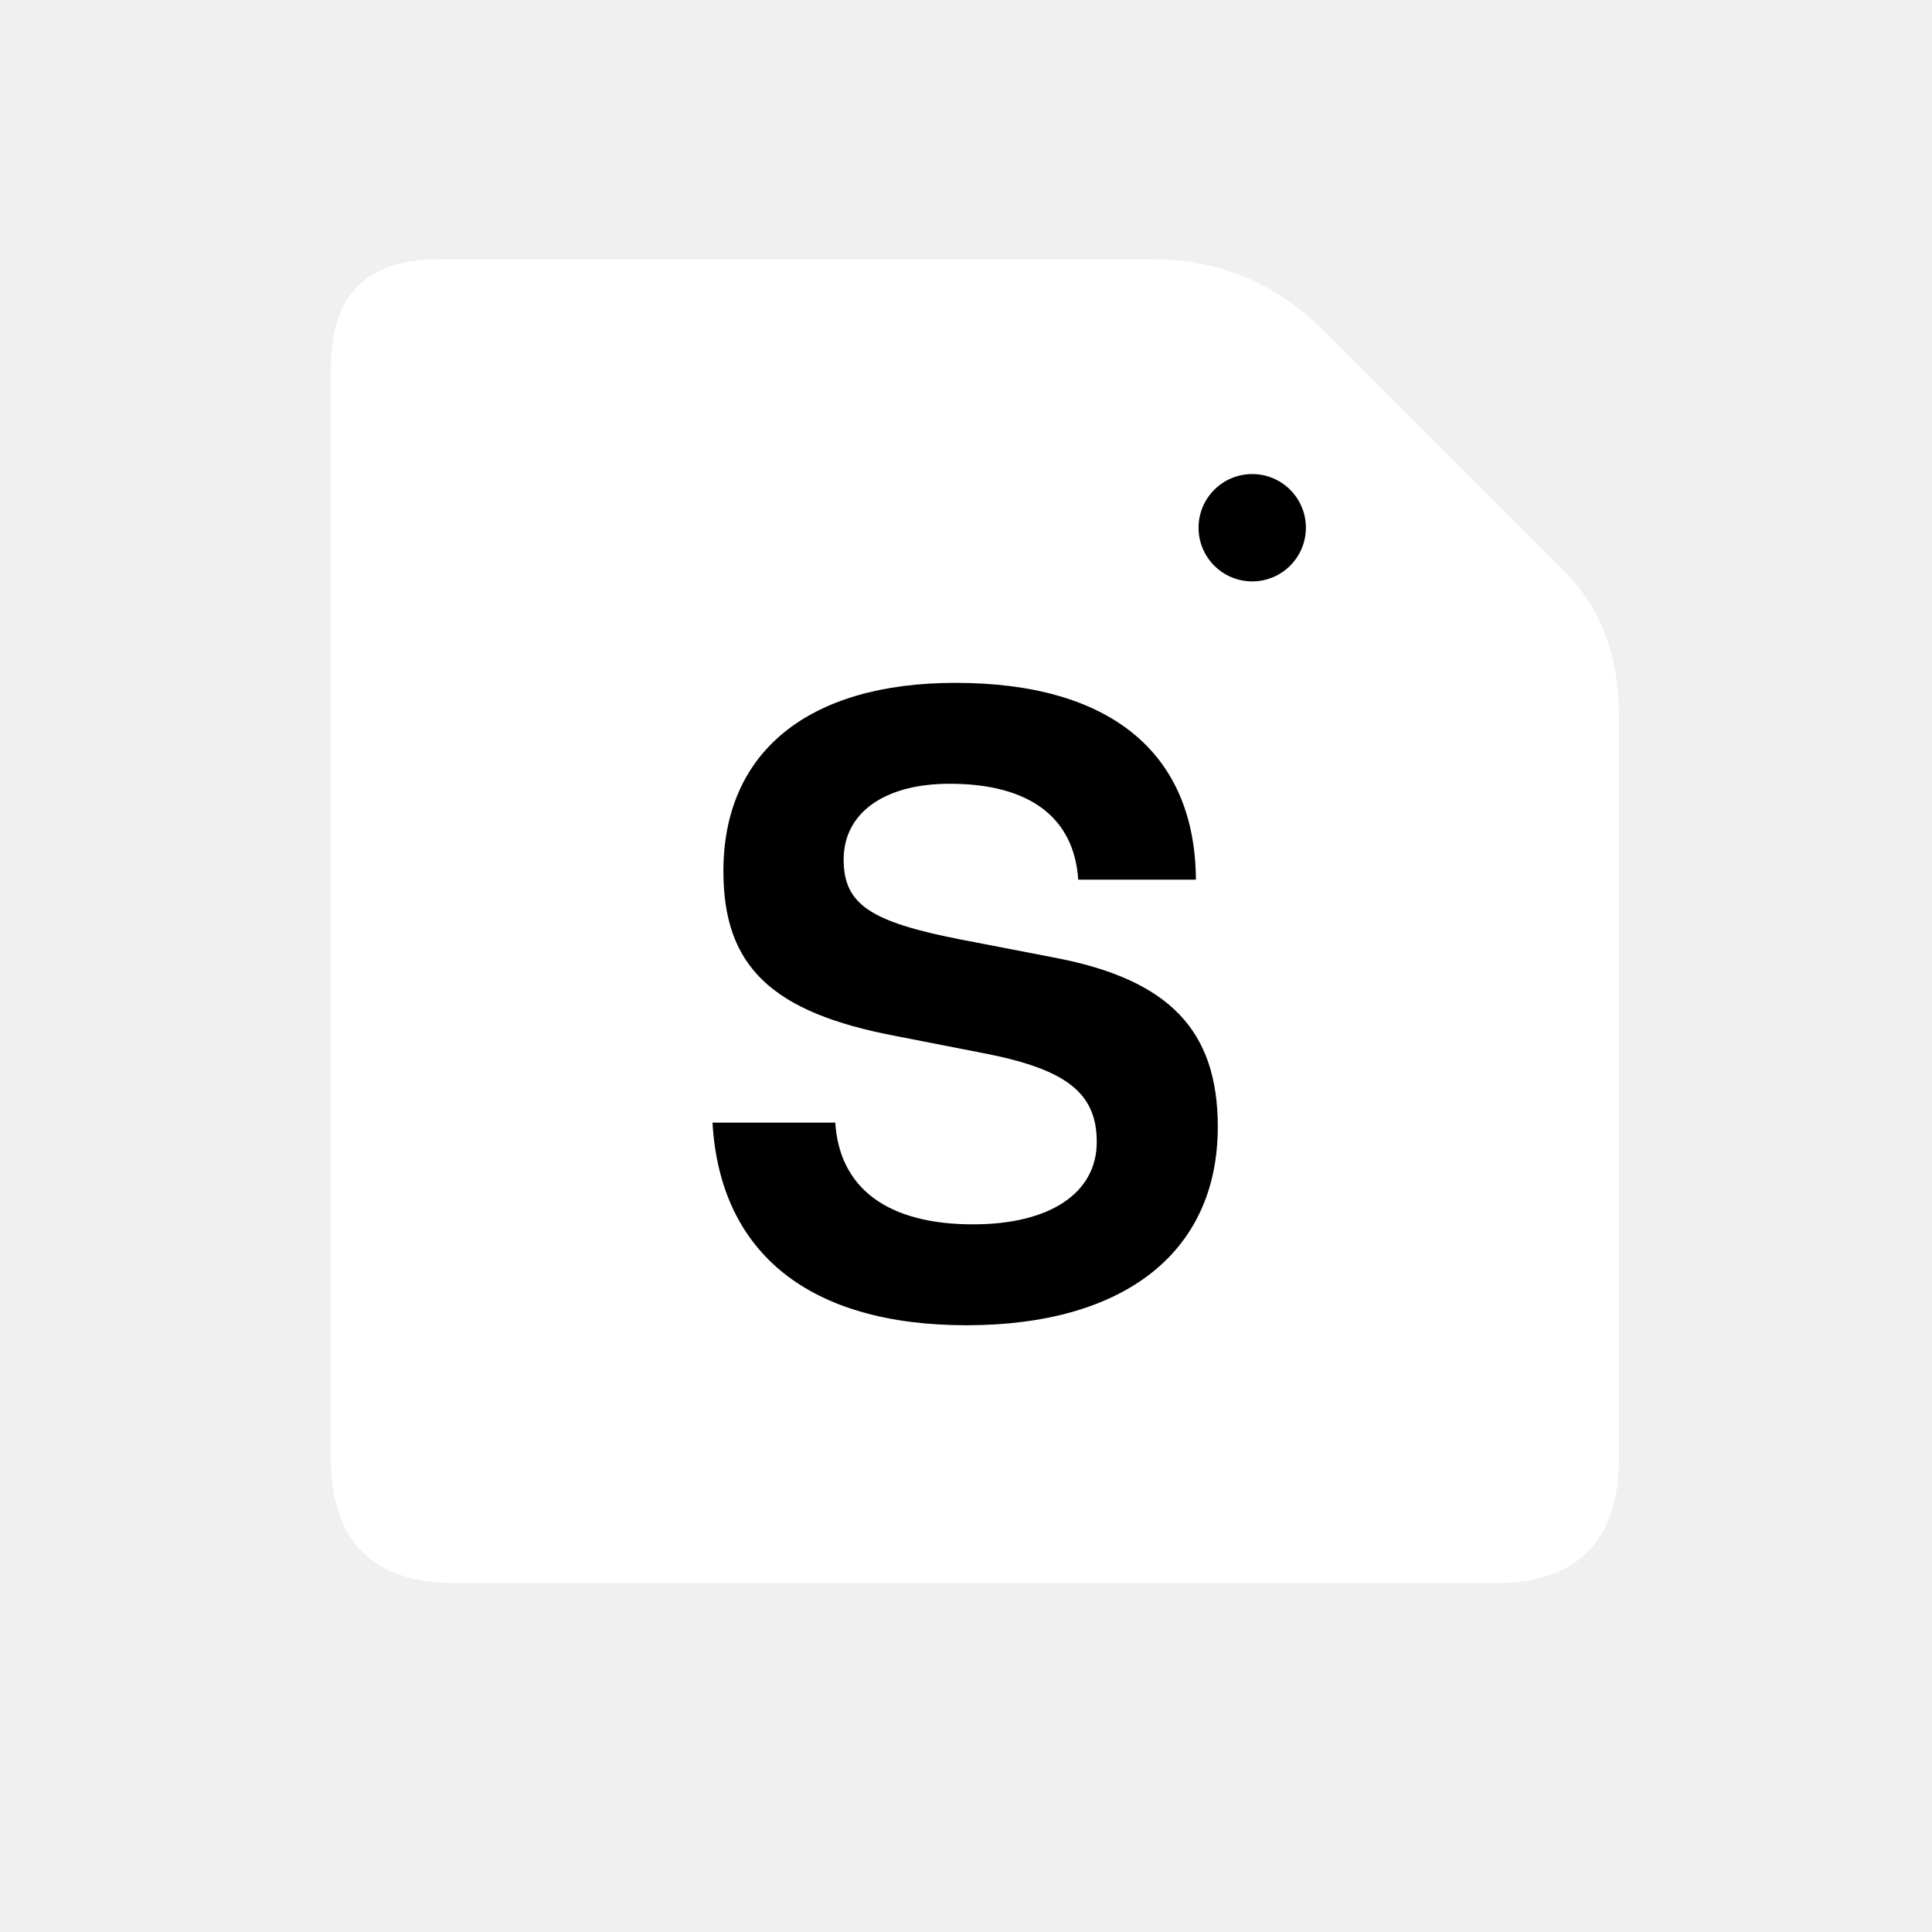
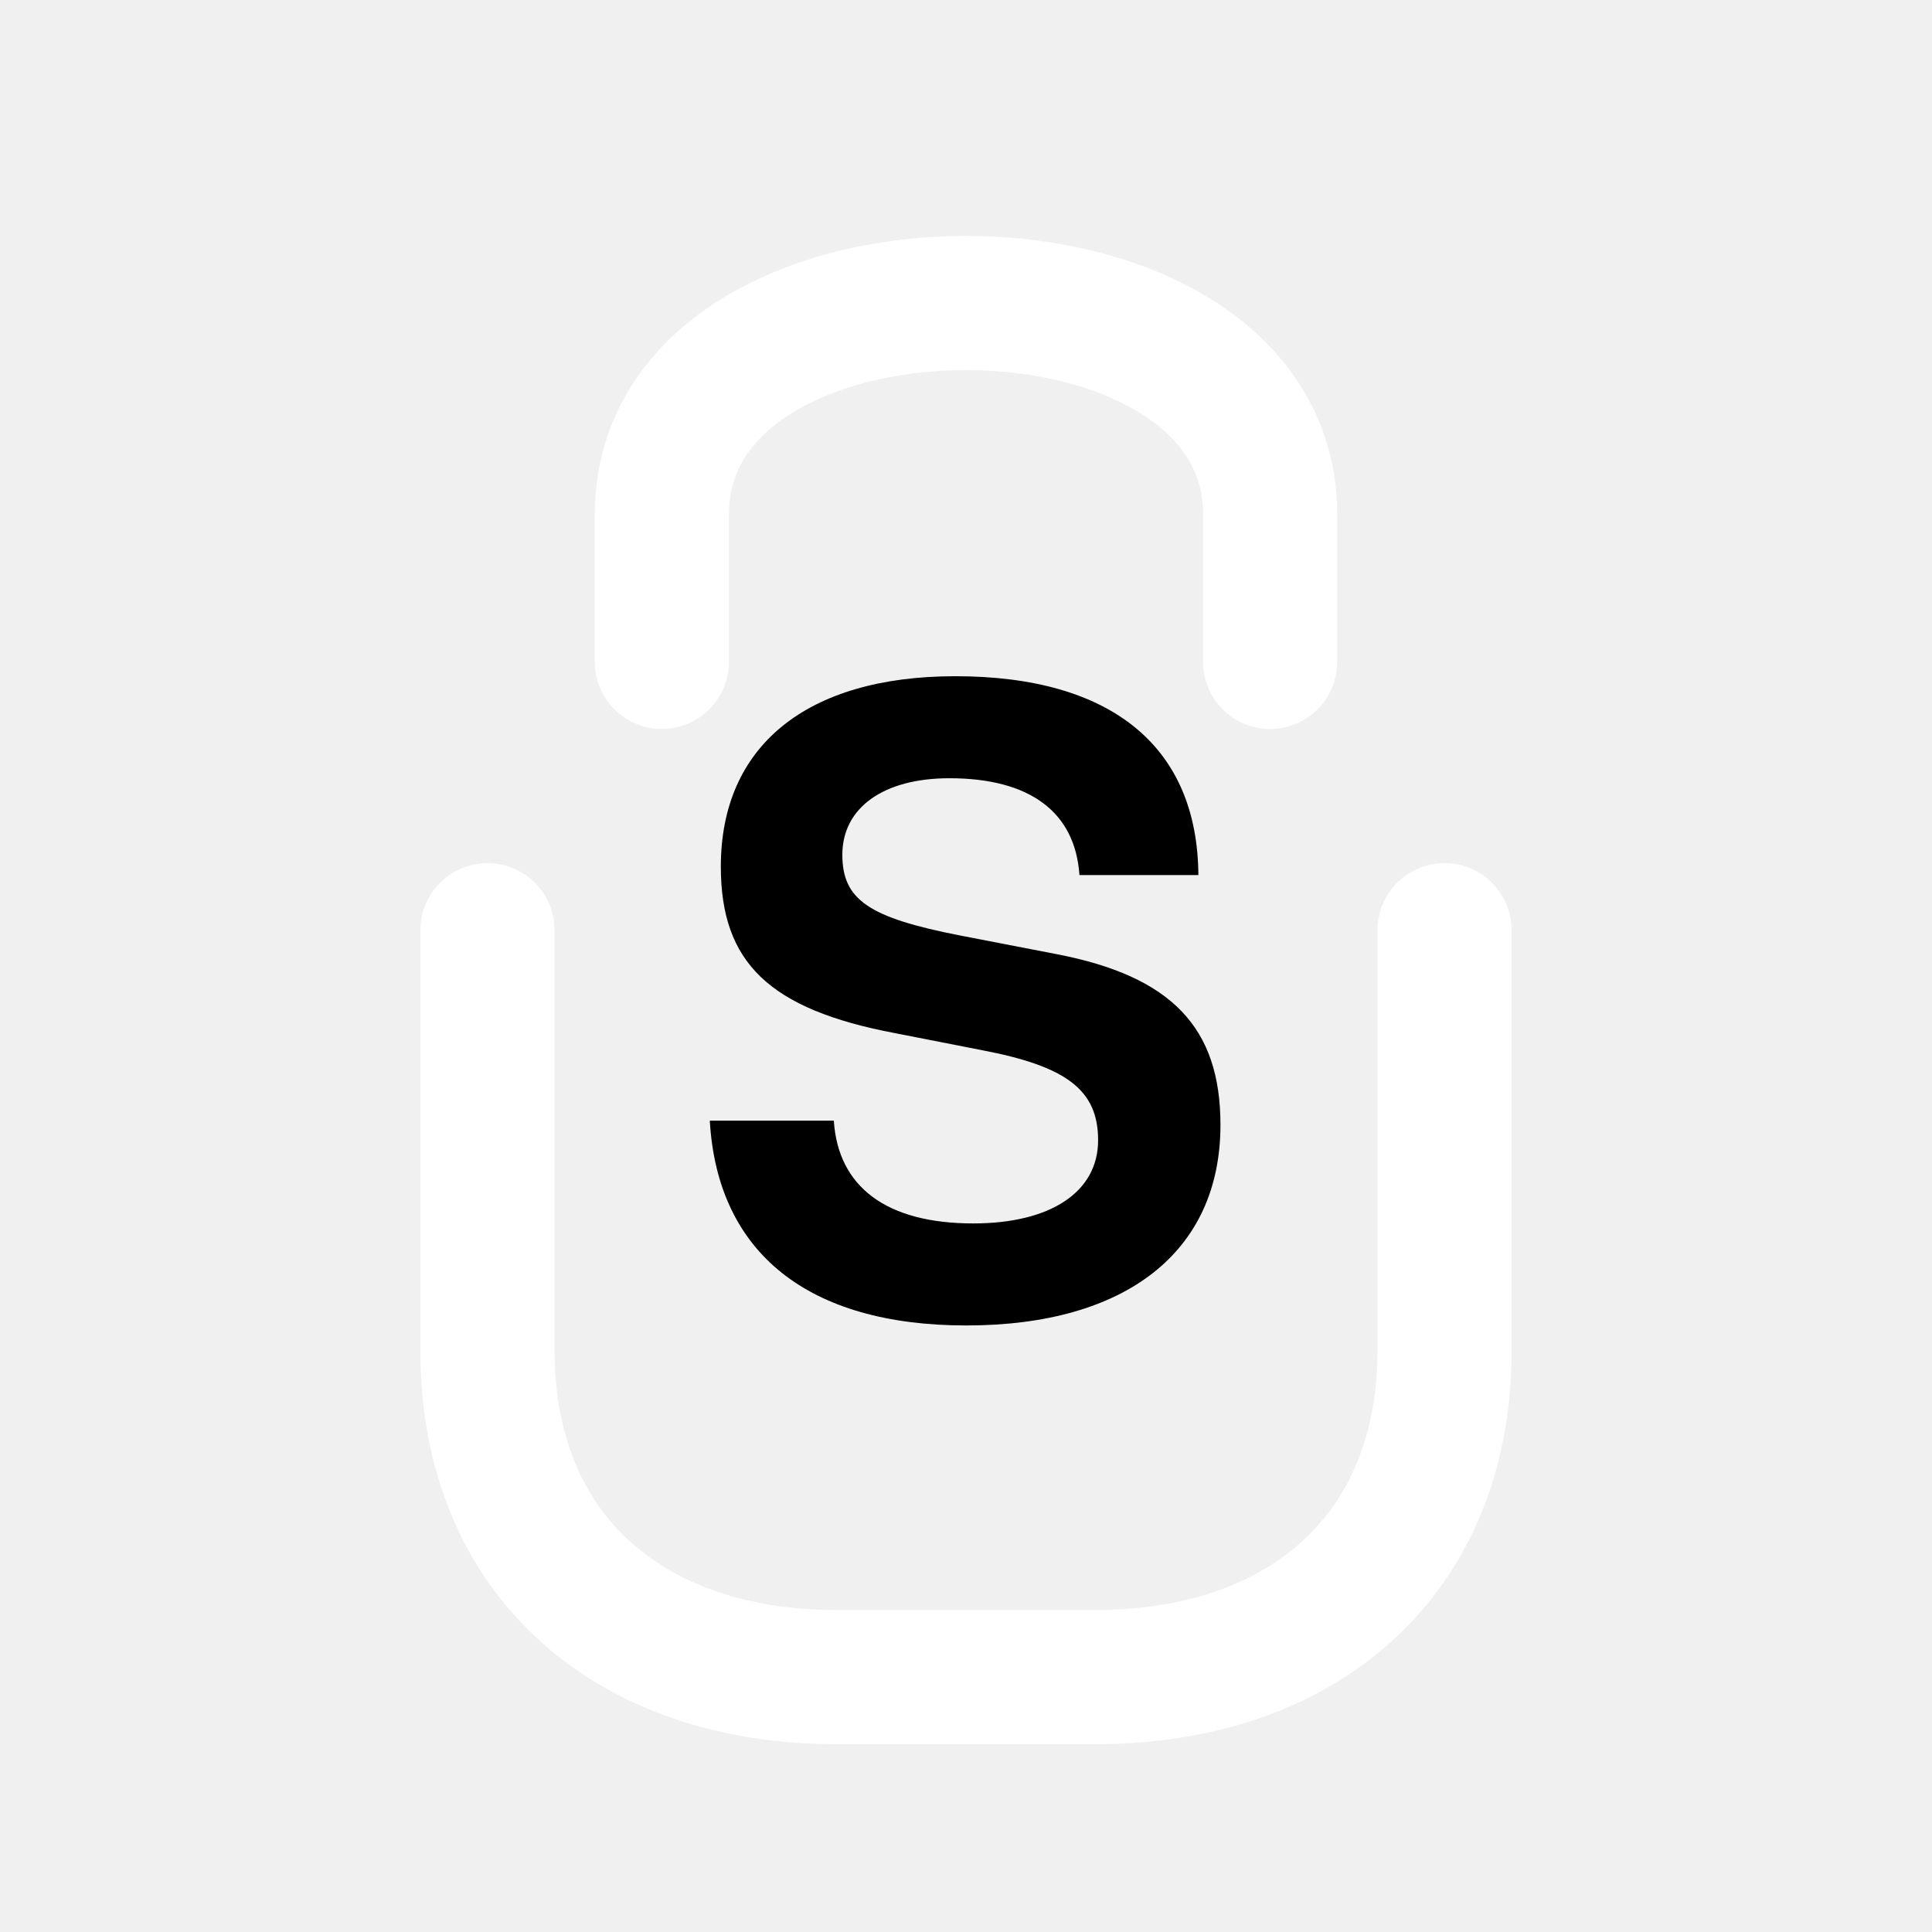
<svg xmlns="http://www.w3.org/2000/svg" viewBox="0 0 432 432" width="432" height="432">
-   <path d="M74 82Q74 58 98 58H258Q280 58 296 74L350 128Q362 140 362 160V326Q362 354 334 354H102Q74 354 74 326Z" fill="#FFFFFF" />
-   <circle cx="280" cy="118" r="12" fill="#000000" />
-   <text x="216" y="292" text-anchor="middle" font-family="Helvetica Neue, Helvetica, Arial, sans-serif" font-size="188" font-weight="700" fill="#000000">S</text>
+   <path d="M 148 148 V 115 C 148 52 284 52 284 115 V 148" fill="none" stroke="#FFFFFF" stroke-width="30" stroke-linecap="round" />
+   <path d="M 109 208 V 302 C 109 348 141 375 187 375 H 245 C 291 375 323 348 323 302 V 208" fill="none" stroke="#FFFFFF" stroke-width="30" stroke-linecap="round" stroke-linejoin="round" />
+   <text x="216" y="292" text-anchor="middle" font-family="Helvetica Neue, Helvetica, Arial, sans-serif" font-size="190" font-weight="700" fill="#000000">S</text>
</svg>
